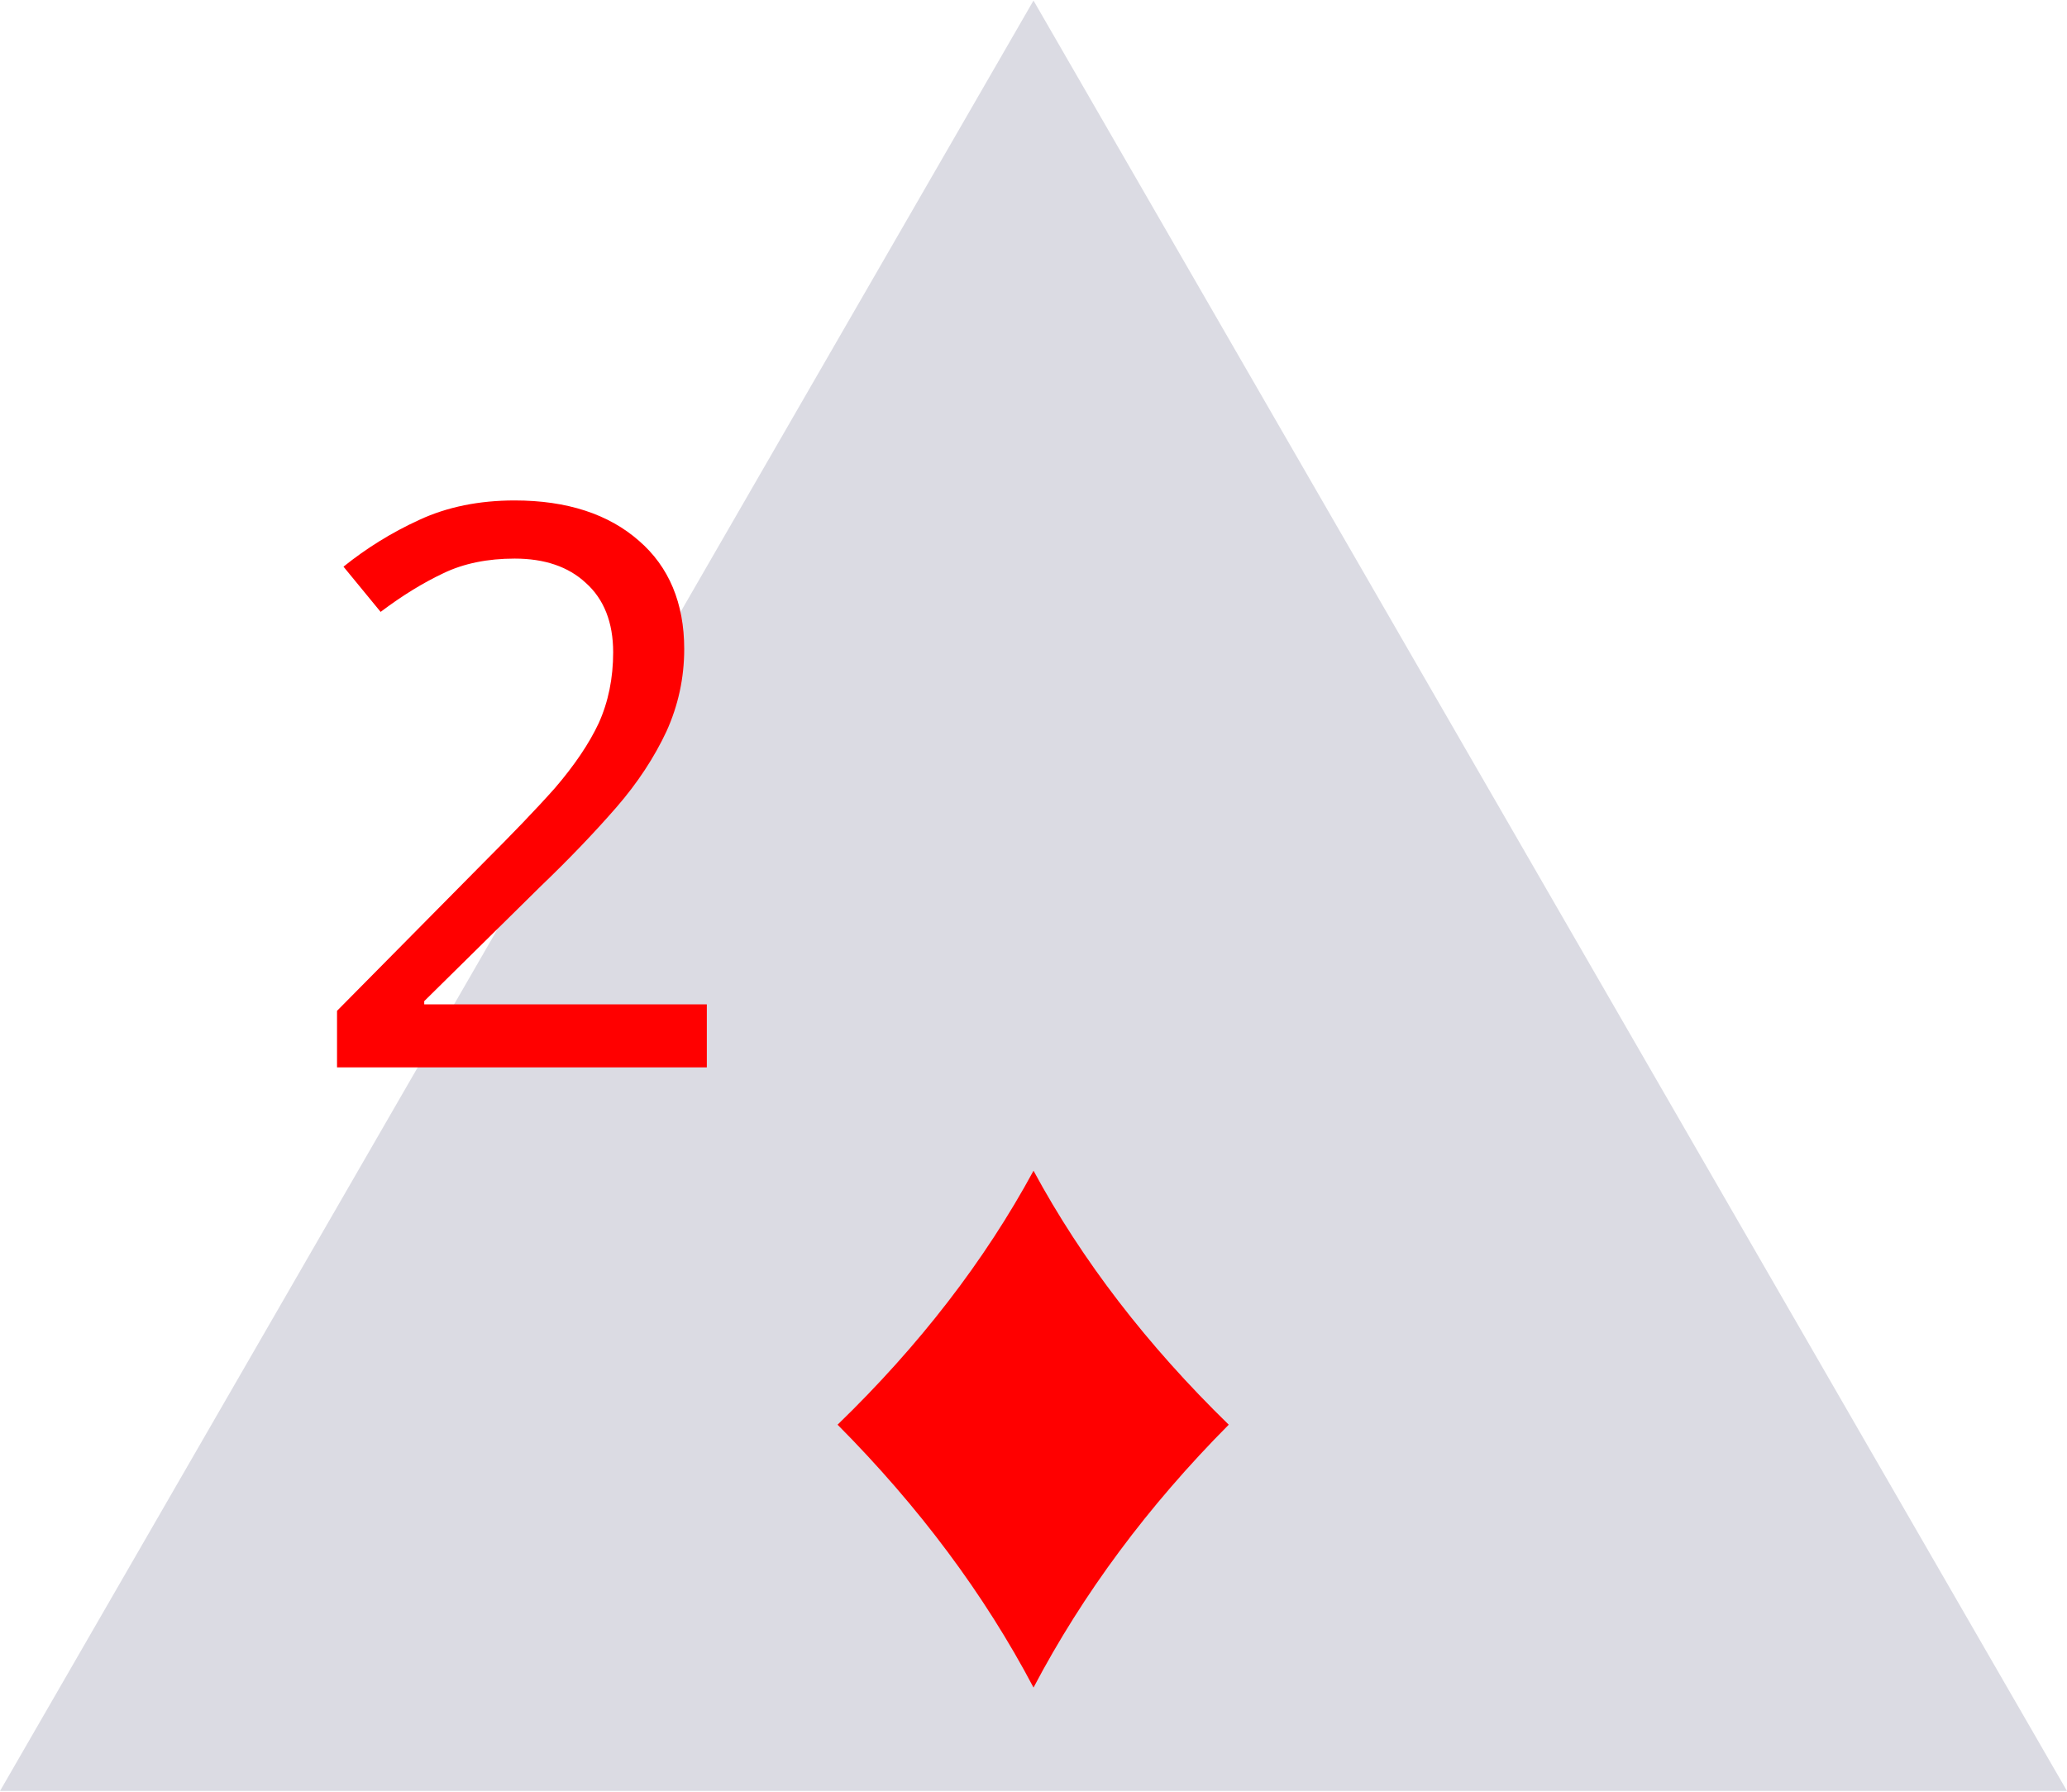
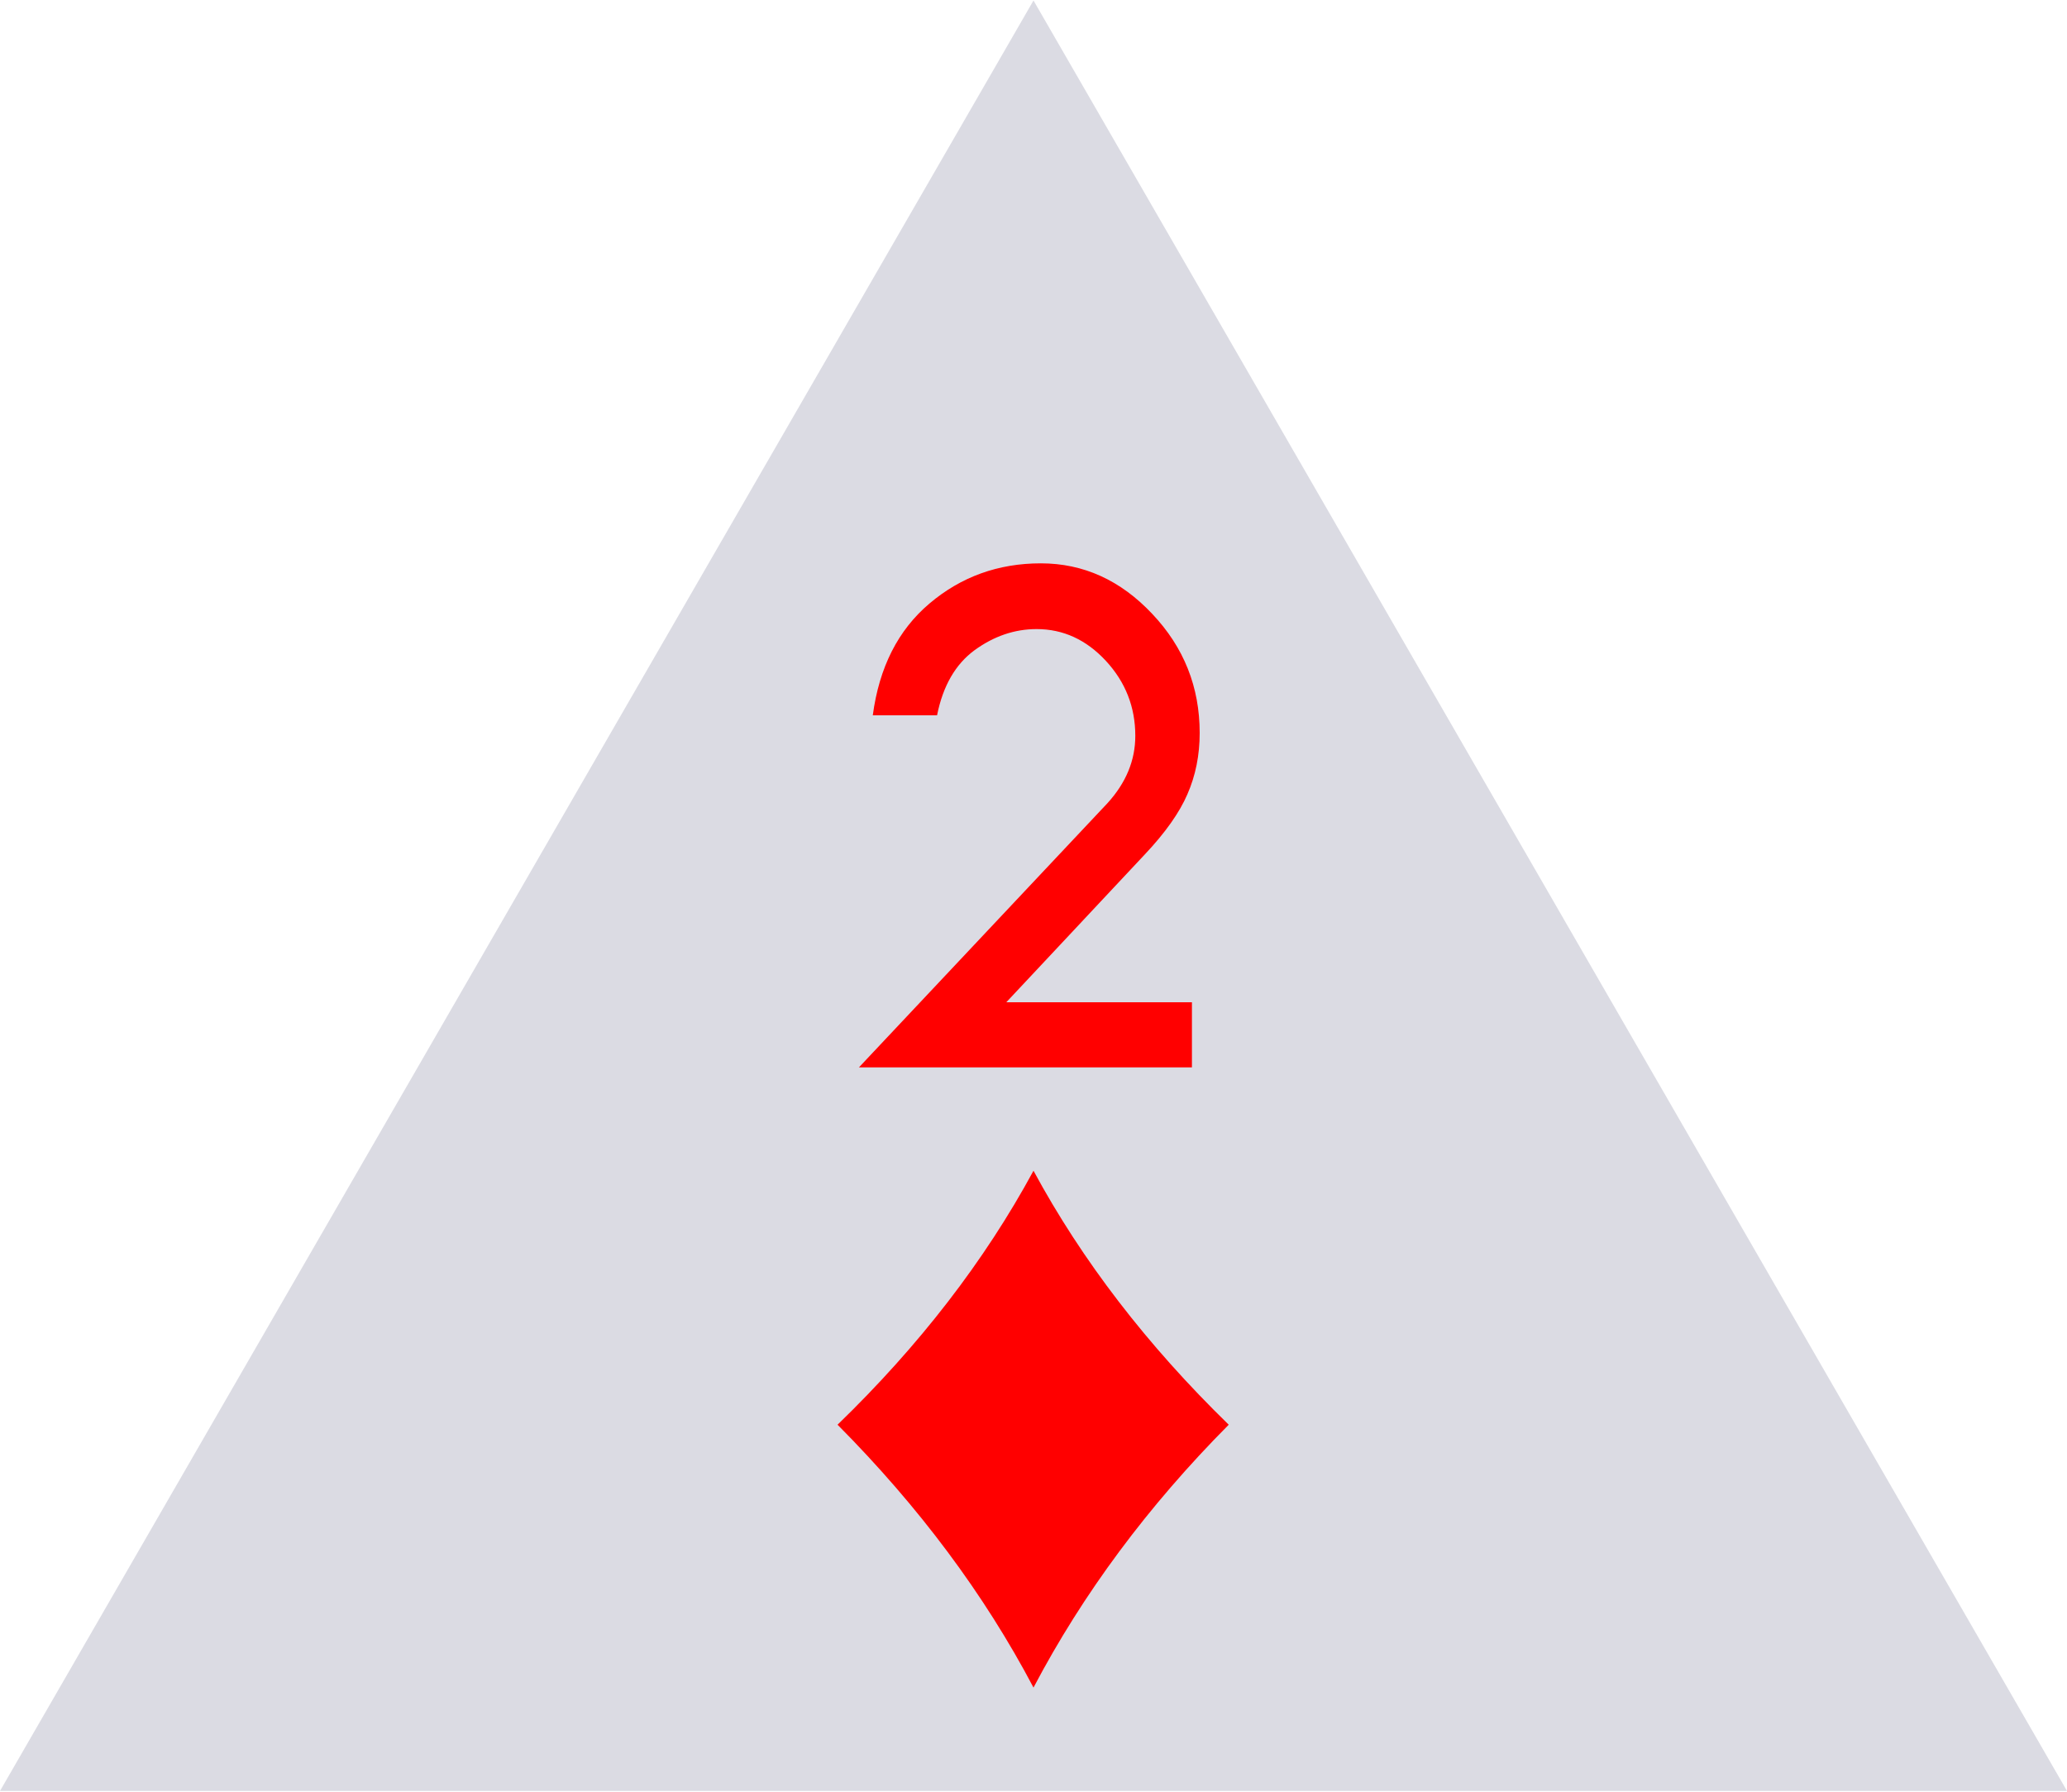
<svg xmlns="http://www.w3.org/2000/svg" width="0.787in" height="0.682in" viewBox="0 0 20 17.321" version="1.1" id="svg1">
  <defs id="defs1" />
-   <g id="layer15" transform="translate(-159.3718,-186.5077)">
-     <path style="display:inline;fill:#dbdbe3;stroke:none;stroke-width:0.244" id="path1473" d="M 33,41 46.856,65 19.144,65 Z" transform="matrix(0.7216879,0,0,0.7216879,145.5561,156.9185)" />
+   <g id="layer15" style="display:inline" transform="translate(-180,-362.6795)">
+     <path id="path38" style="display:inline;fill:#dbdbe3;stroke-width:0.176" d="M 190,362.679 200,380 h -20 z" />
  </g>
-   <g id="layer3" style="display:inline" transform="translate(-159.3718,-186.5077)">
-     <text xml:space="preserve" style="font-style:normal;font-variant:normal;font-weight:normal;font-stretch:normal;font-size:7.585px;line-height:8.897px;font-family:'Tw Cen MT';-inkscape-font-specification:'Tw Cen MT';text-align:center;letter-spacing:0px;word-spacing:0px;writing-mode:lr-tb;direction:ltr;text-anchor:middle;fill:#ff0000;fill-opacity:1;stroke:none;stroke-width:0.176" x="169.372" y="196.828" id="text182">
-       <tspan id="tspan182" style="font-style:normal;font-variant:normal;font-weight:normal;font-stretch:normal;font-size:7.585px;line-height:8.897px;font-family:'Tw Cen MT';-inkscape-font-specification:'Tw Cen MT';fill:#ff0000;fill-opacity:1;stroke-width:0.176" x="169.372" y="196.828">2</tspan>
-     </text>
+   <g id="layer3" style="display:inline" transform="translate(-180,-362.6795)">
+     <path d="m 189.737,372.37 h 1.796 V 373 h -3.222 l 2.404,-2.555 q 0.27,-0.296 0.27,-0.652 0,-0.418 -0.285,-0.726 -0.285,-0.307 -0.67,-0.307 -0.319,0 -0.6,0.204 -0.278,0.204 -0.363,0.63 h -0.622 q 0.093,-0.696 0.548,-1.081 0.459,-0.389 1.078,-0.389 0.618,0 1.078,0.489 0.459,0.485 0.459,1.152 0,0.322 -0.119,0.593 -0.115,0.267 -0.411,0.581 z" id="text187" style="font-size:7.585px;line-height:8.897px;font-family:'Tw Cen MT';-inkscape-font-specification:'Tw Cen MT';text-align:center;letter-spacing:0px;word-spacing:0px;text-anchor:middle;fill:#ff0000;stroke-width:0.176" aria-label="2" />
  </g>
-   <g id="layer9" style="display:inline" transform="translate(-159.3718,-186.5077)">
-     <path style="font-size:4.586px;line-height:5.38px;font-family:'Yu Gothic';-inkscape-font-specification:'Yu Gothic';text-align:center;letter-spacing:0px;word-spacing:0px;text-anchor:middle;fill:#ff0000;stroke-width:0.176" d="m 169.372,197.828 q 0.704,1.303 1.889,2.457 -1.172,1.18 -1.889,2.543 -0.712,-1.351 -1.896,-2.543 1.187,-1.149 1.896,-2.457 z" id="path150" />
+   <g id="layer9" style="display:inline" transform="translate(-180,-362.6795)">
+     <path style="font-size:4.586px;line-height:5.38px;font-family:'Yu Gothic';-inkscape-font-specification:'Yu Gothic';text-align:center;letter-spacing:0px;word-spacing:0px;text-anchor:middle;fill:#ff0000;stroke-width:0.176" d="m 190,374 q 0.704,1.303 1.889,2.457 -1.172,1.18 -1.889,2.543 -0.712,-1.351 -1.896,-2.543 1.187,-1.149 1.896,-2.457 z" id="path338" />
  </g>
</svg>
